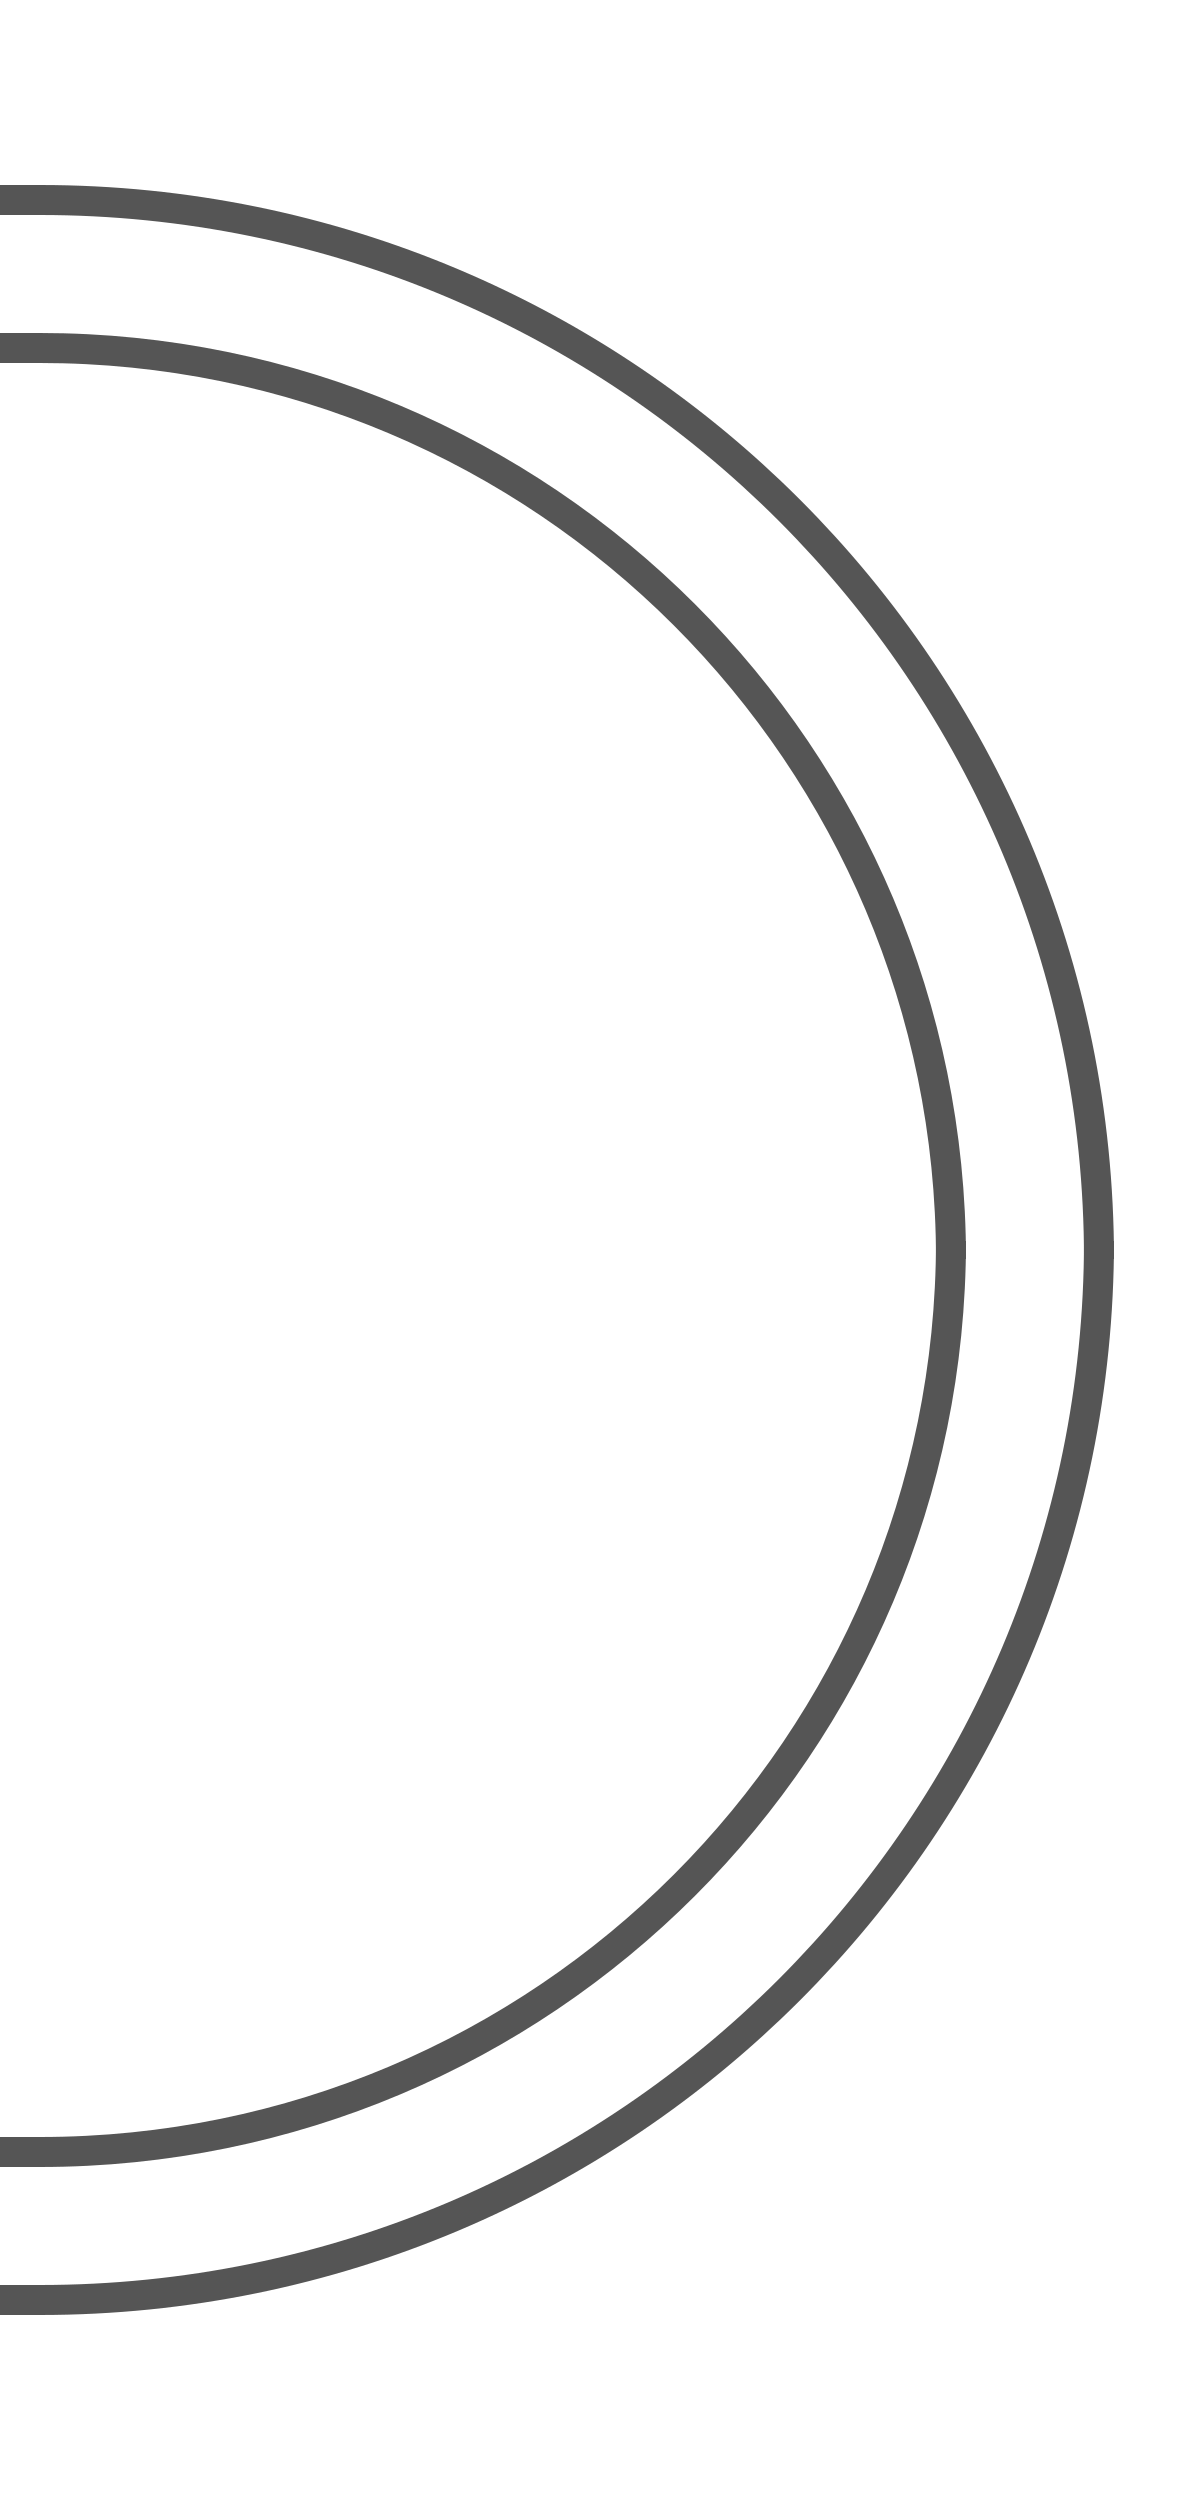
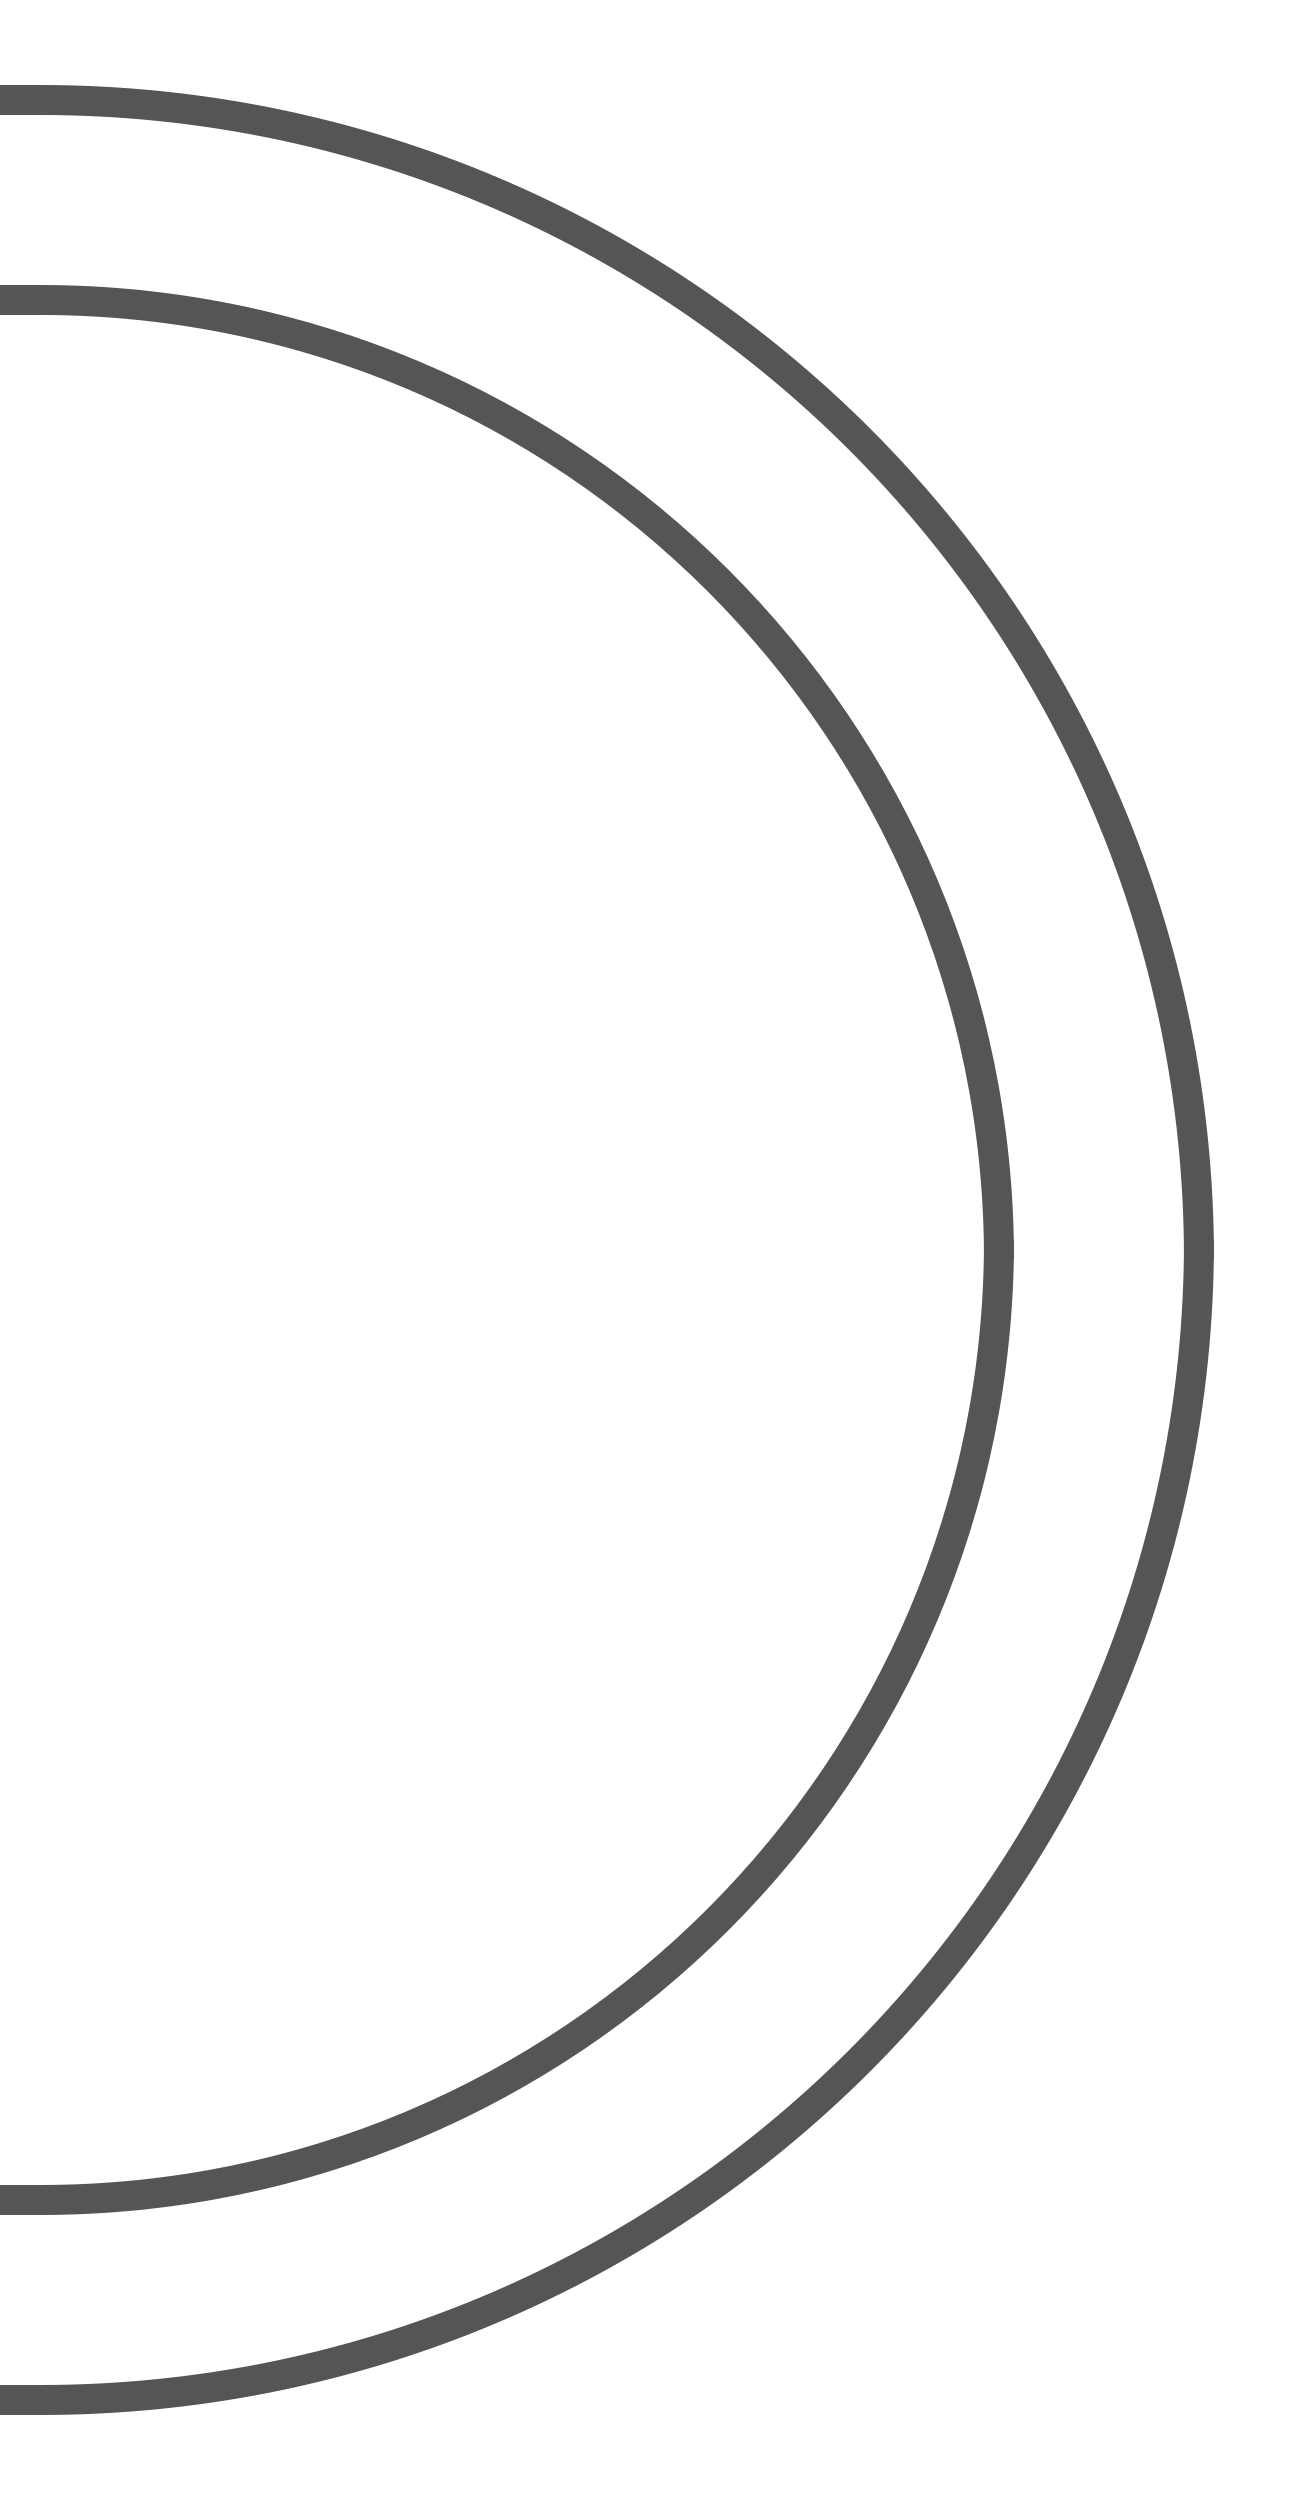
- <svg xmlns="http://www.w3.org/2000/svg" version="1.1" id="Layer_1" x="0px" y="0px" viewBox="0 0 240 500" style="enable-background:new 0 0 240 500;" xml:space="preserve">
+ <svg xmlns="http://www.w3.org/2000/svg" version="1.1" id="Layer_1" x="0px" y="0px" viewBox="0 0 260 500" style="enable-background:new 0 0 260 500;" xml:space="preserve">
  <style type="text/css">
	.st0{fill:none;stroke:#D3D3D3;stroke-width:6;}
	.st1{fill:none;stroke:#D3D3D3;stroke-width:6;stroke-opacity:0;}
	.st2{fill:none;stroke:#555555;stroke-width:6;}
	.st3{fill:none;stroke:#555555;stroke-width:6;stroke-opacity:0;}
	.st4{fill:#FF0000;}
	.st5{fill:#FFA500;}
	.st6{fill:#00FF00;}
	.st7{fill:none;stroke:#B7B7B7;stroke-width:6;}
+ 	.st8{fill:none;stroke:#555555;stroke-width:6;stroke-miterlimit:10;}
</style>
-   <line class="st2" x1="0" y1="40" x2="8" y2="40" />
-   <line class="st2" x1="0" y1="69.6" x2="8" y2="69.6" />
-   <line class="st2" x1="0" y1="460" x2="8" y2="460" />
-   <line class="st2" x1="0" y1="430.4" x2="8" y2="430.4" />
-   <path class="st2" d="M190.2,248.2c0,100.7-81.5,182.2-182.2,182.2" />
-   <path class="st2" d="M219.8,248.2C219.8,365.3,125.1,460,8,460" />
-   <path class="st2" d="M190.2,251.8C190.2,151.1,108.7,69.6,8,69.6" />
-   <path class="st2" d="M219.8,251.8C219.8,134.7,125.1,40,8,40" />
+   <line class="st2" x1="0" y1="20" x2="8" y2="20" />
+   <line class="st2" x1="0" y1="60" x2="8" y2="60" />
+   <line class="st2" x1="0" y1="480" x2="8" y2="480" />
+   <line class="st2" x1="0" y1="440" x2="8" y2="440" />
+   <path class="st2" d="M199.8,248.2C199.8,354.2,114,440,8,440" />
+   <path class="st2" d="M239.8,248.2C239.8,376.3,136.1,480,8,480" />
+   <path class="st2" d="M199.8,251.8C199.8,145.8,114,60,8,60" />
+   <path class="st2" d="M239.8,251.8C239.8,123.7,136.1,20,8,20" />
</svg>
